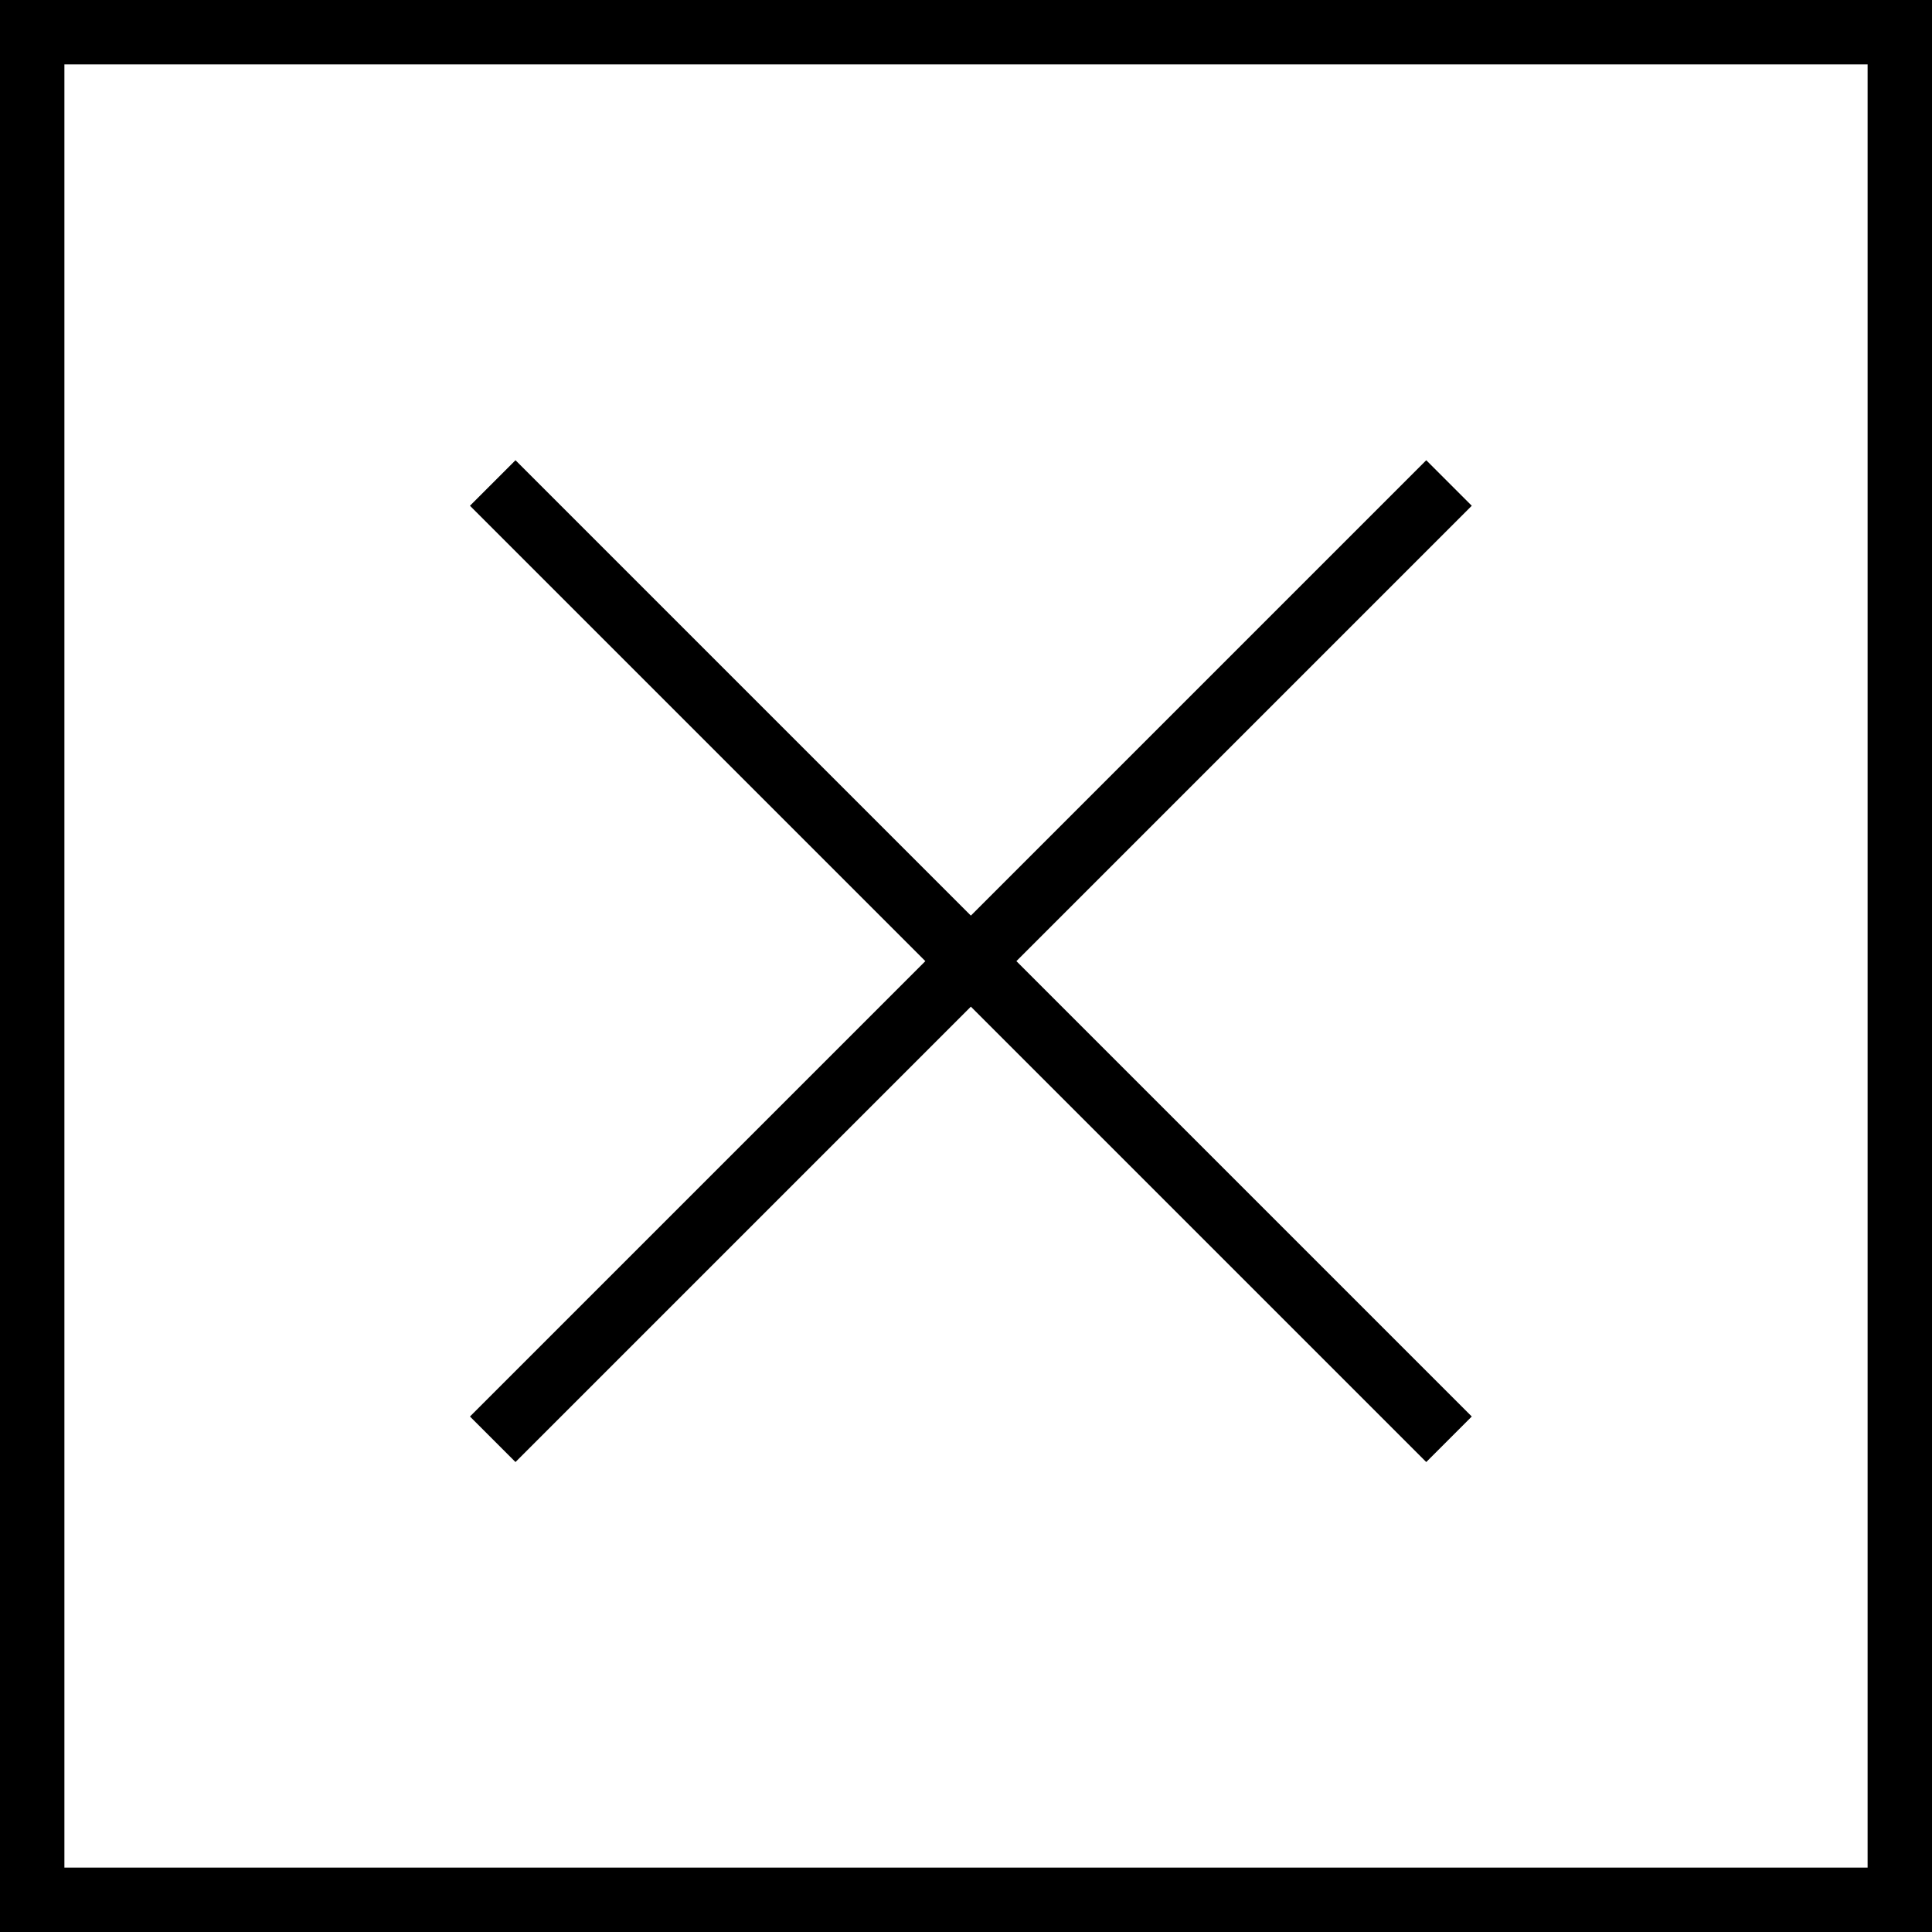
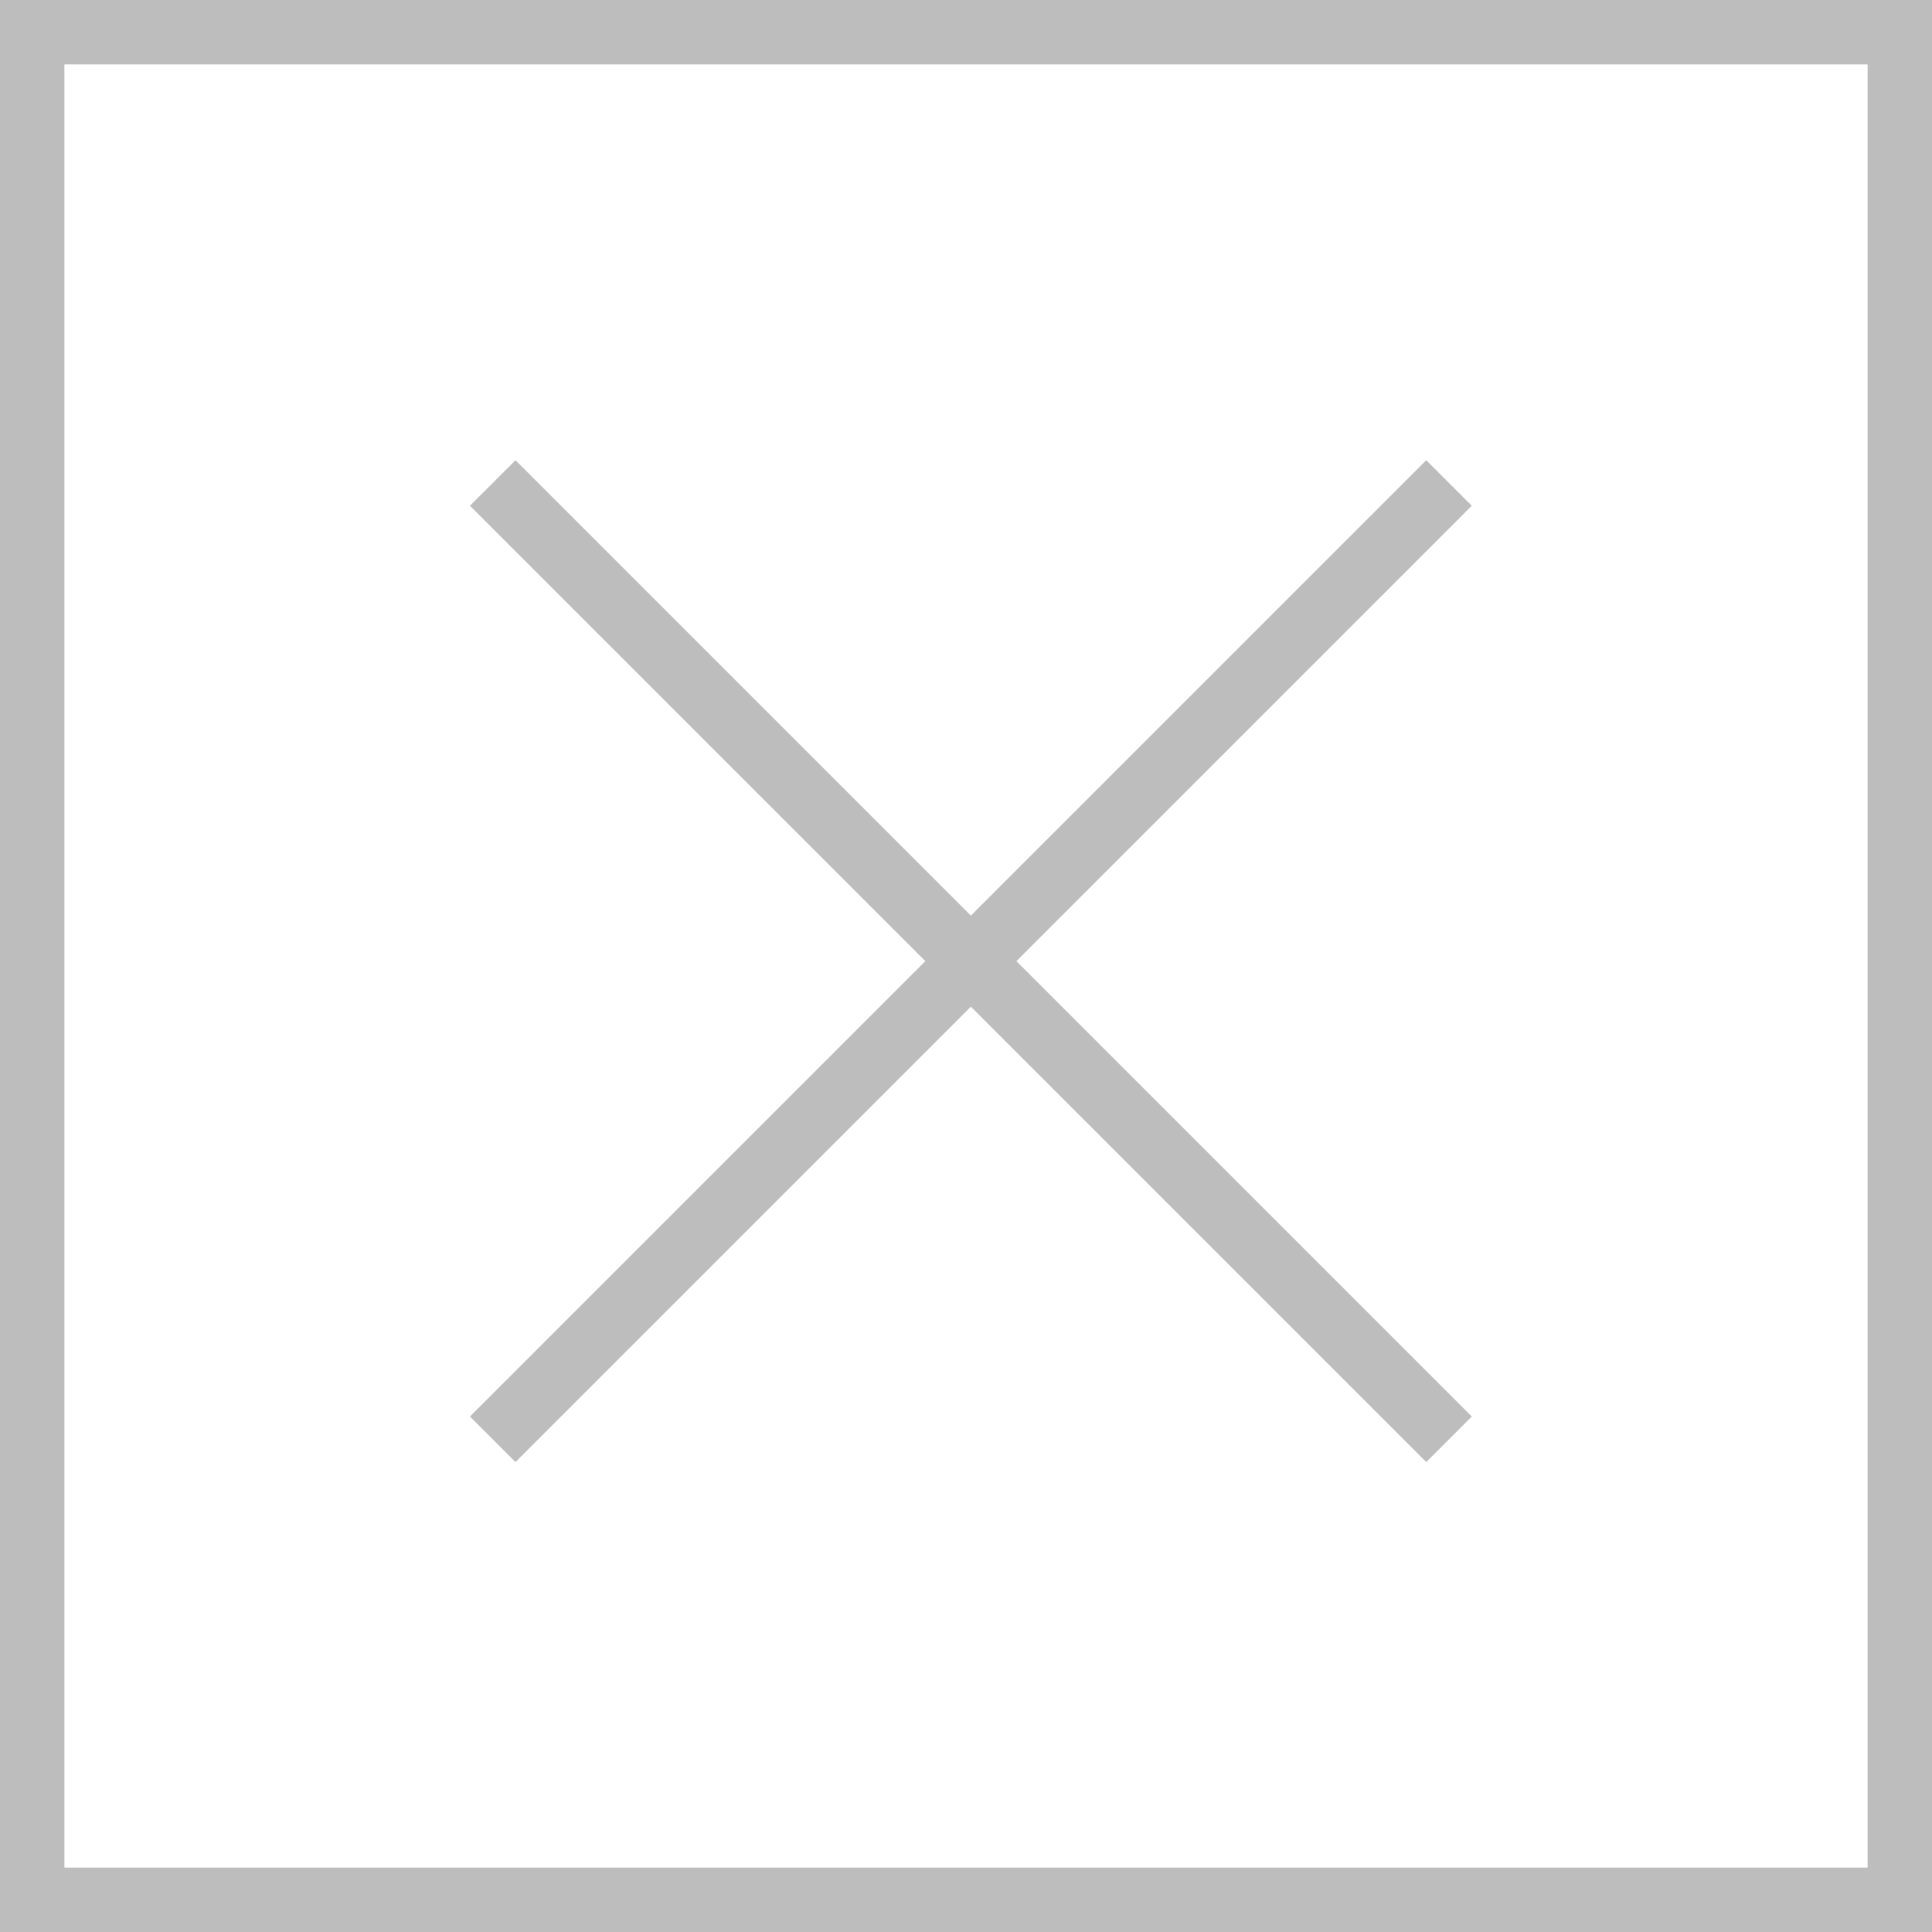
<svg xmlns="http://www.w3.org/2000/svg" version="1.1" id="Capa_1" x="0px" y="0px" viewBox="0 0 60 60" style="enable-background:new 0 0 60 60;" xml:space="preserve">
  <g>
-     <path d="M0,0v60h60V0H0z M58,58H2V2h56V58z" />
-     <polygon points="16.009,45.405 30.151,31.263 44.293,45.405 45.707,43.991 31.565,29.849 45.707,15.707 44.293,14.293    30.151,28.435 16.009,14.293 14.595,15.707 28.737,29.849 14.595,43.991  " />
+     <path d="M0,0v60h60V0H0z M58,58H2V2h56V58z" fill="#BDBDBD" />
+     <polygon fill="#BDBDBD" points="16.009,45.405 30.151,31.263 44.293,45.405 45.707,43.991 31.565,29.849 45.707,15.707 44.293,14.293    30.151,28.435 16.009,14.293 14.595,15.707 28.737,29.849 14.595,43.991  " />
  </g>
-   <g>
- </g>
-   <g>
- </g>
-   <g>
- </g>
-   <g>
- </g>
-   <g>
- </g>
-   <g>
- </g>
-   <g>
- </g>
-   <g>
- </g>
-   <g>
- </g>
-   <g>
- </g>
-   <g>
- </g>
-   <g>
- </g>
-   <g>
- </g>
-   <g>
- </g>
-   <g>
- </g>
</svg>
